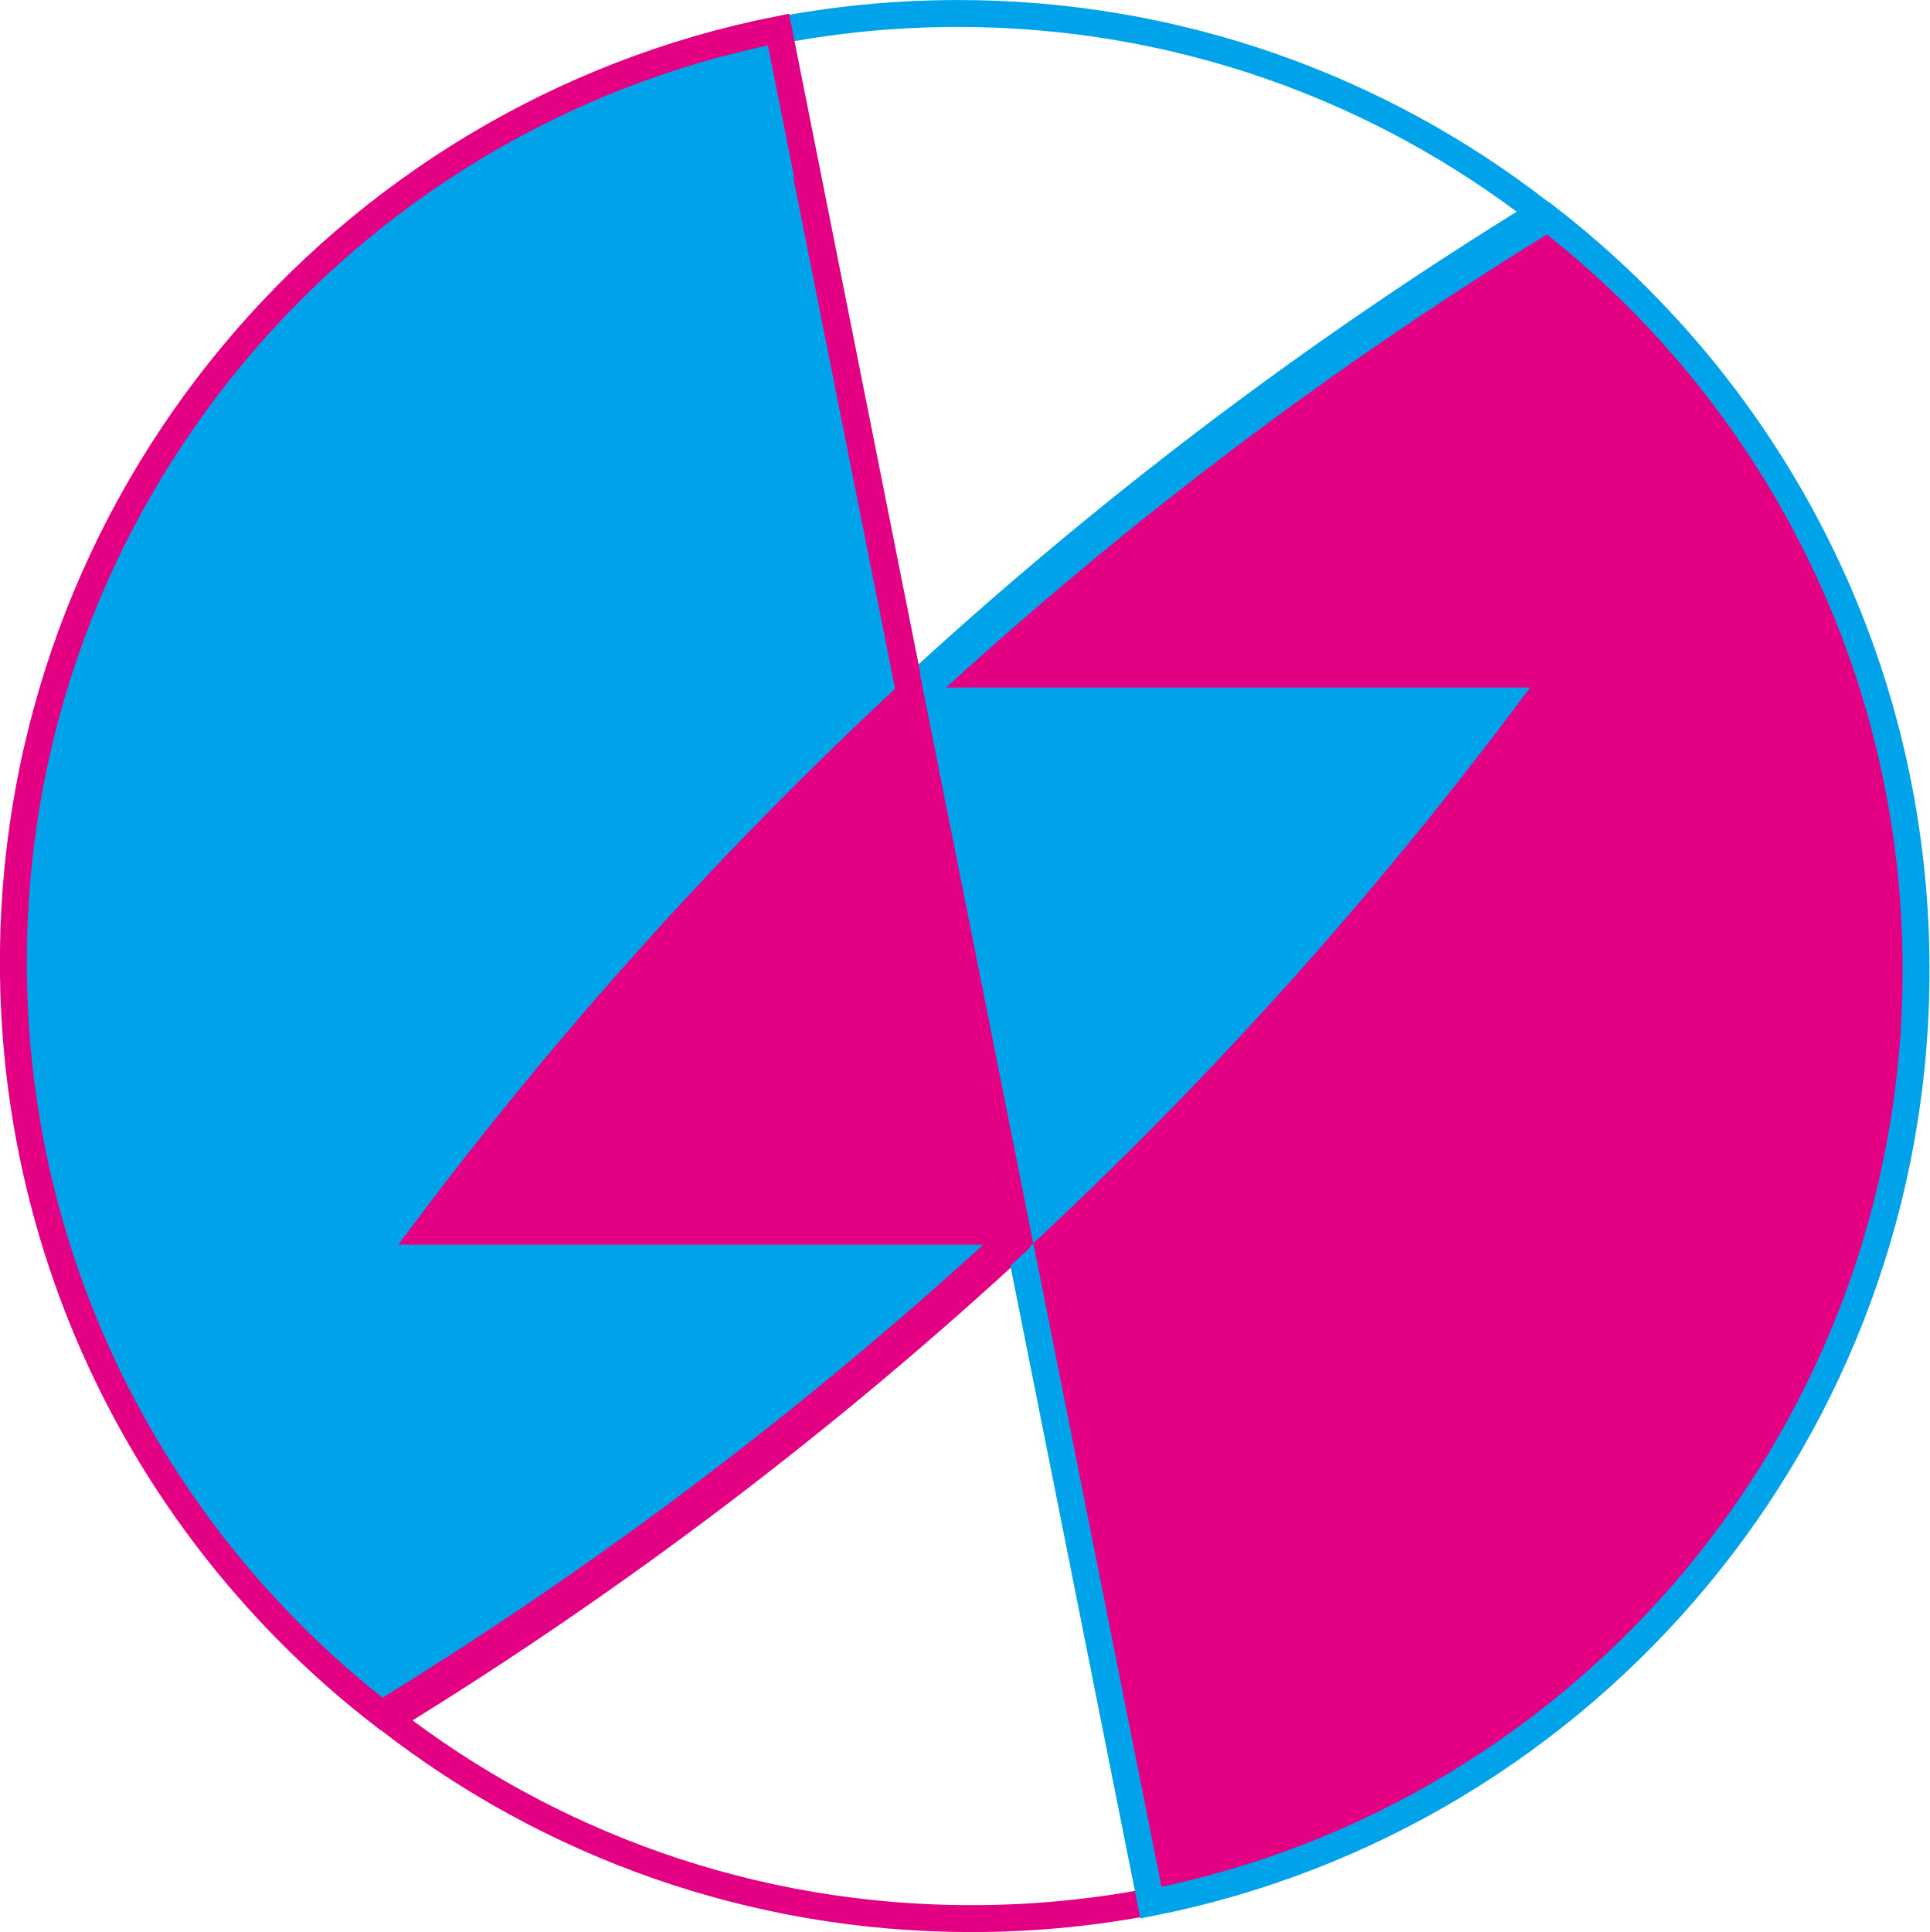
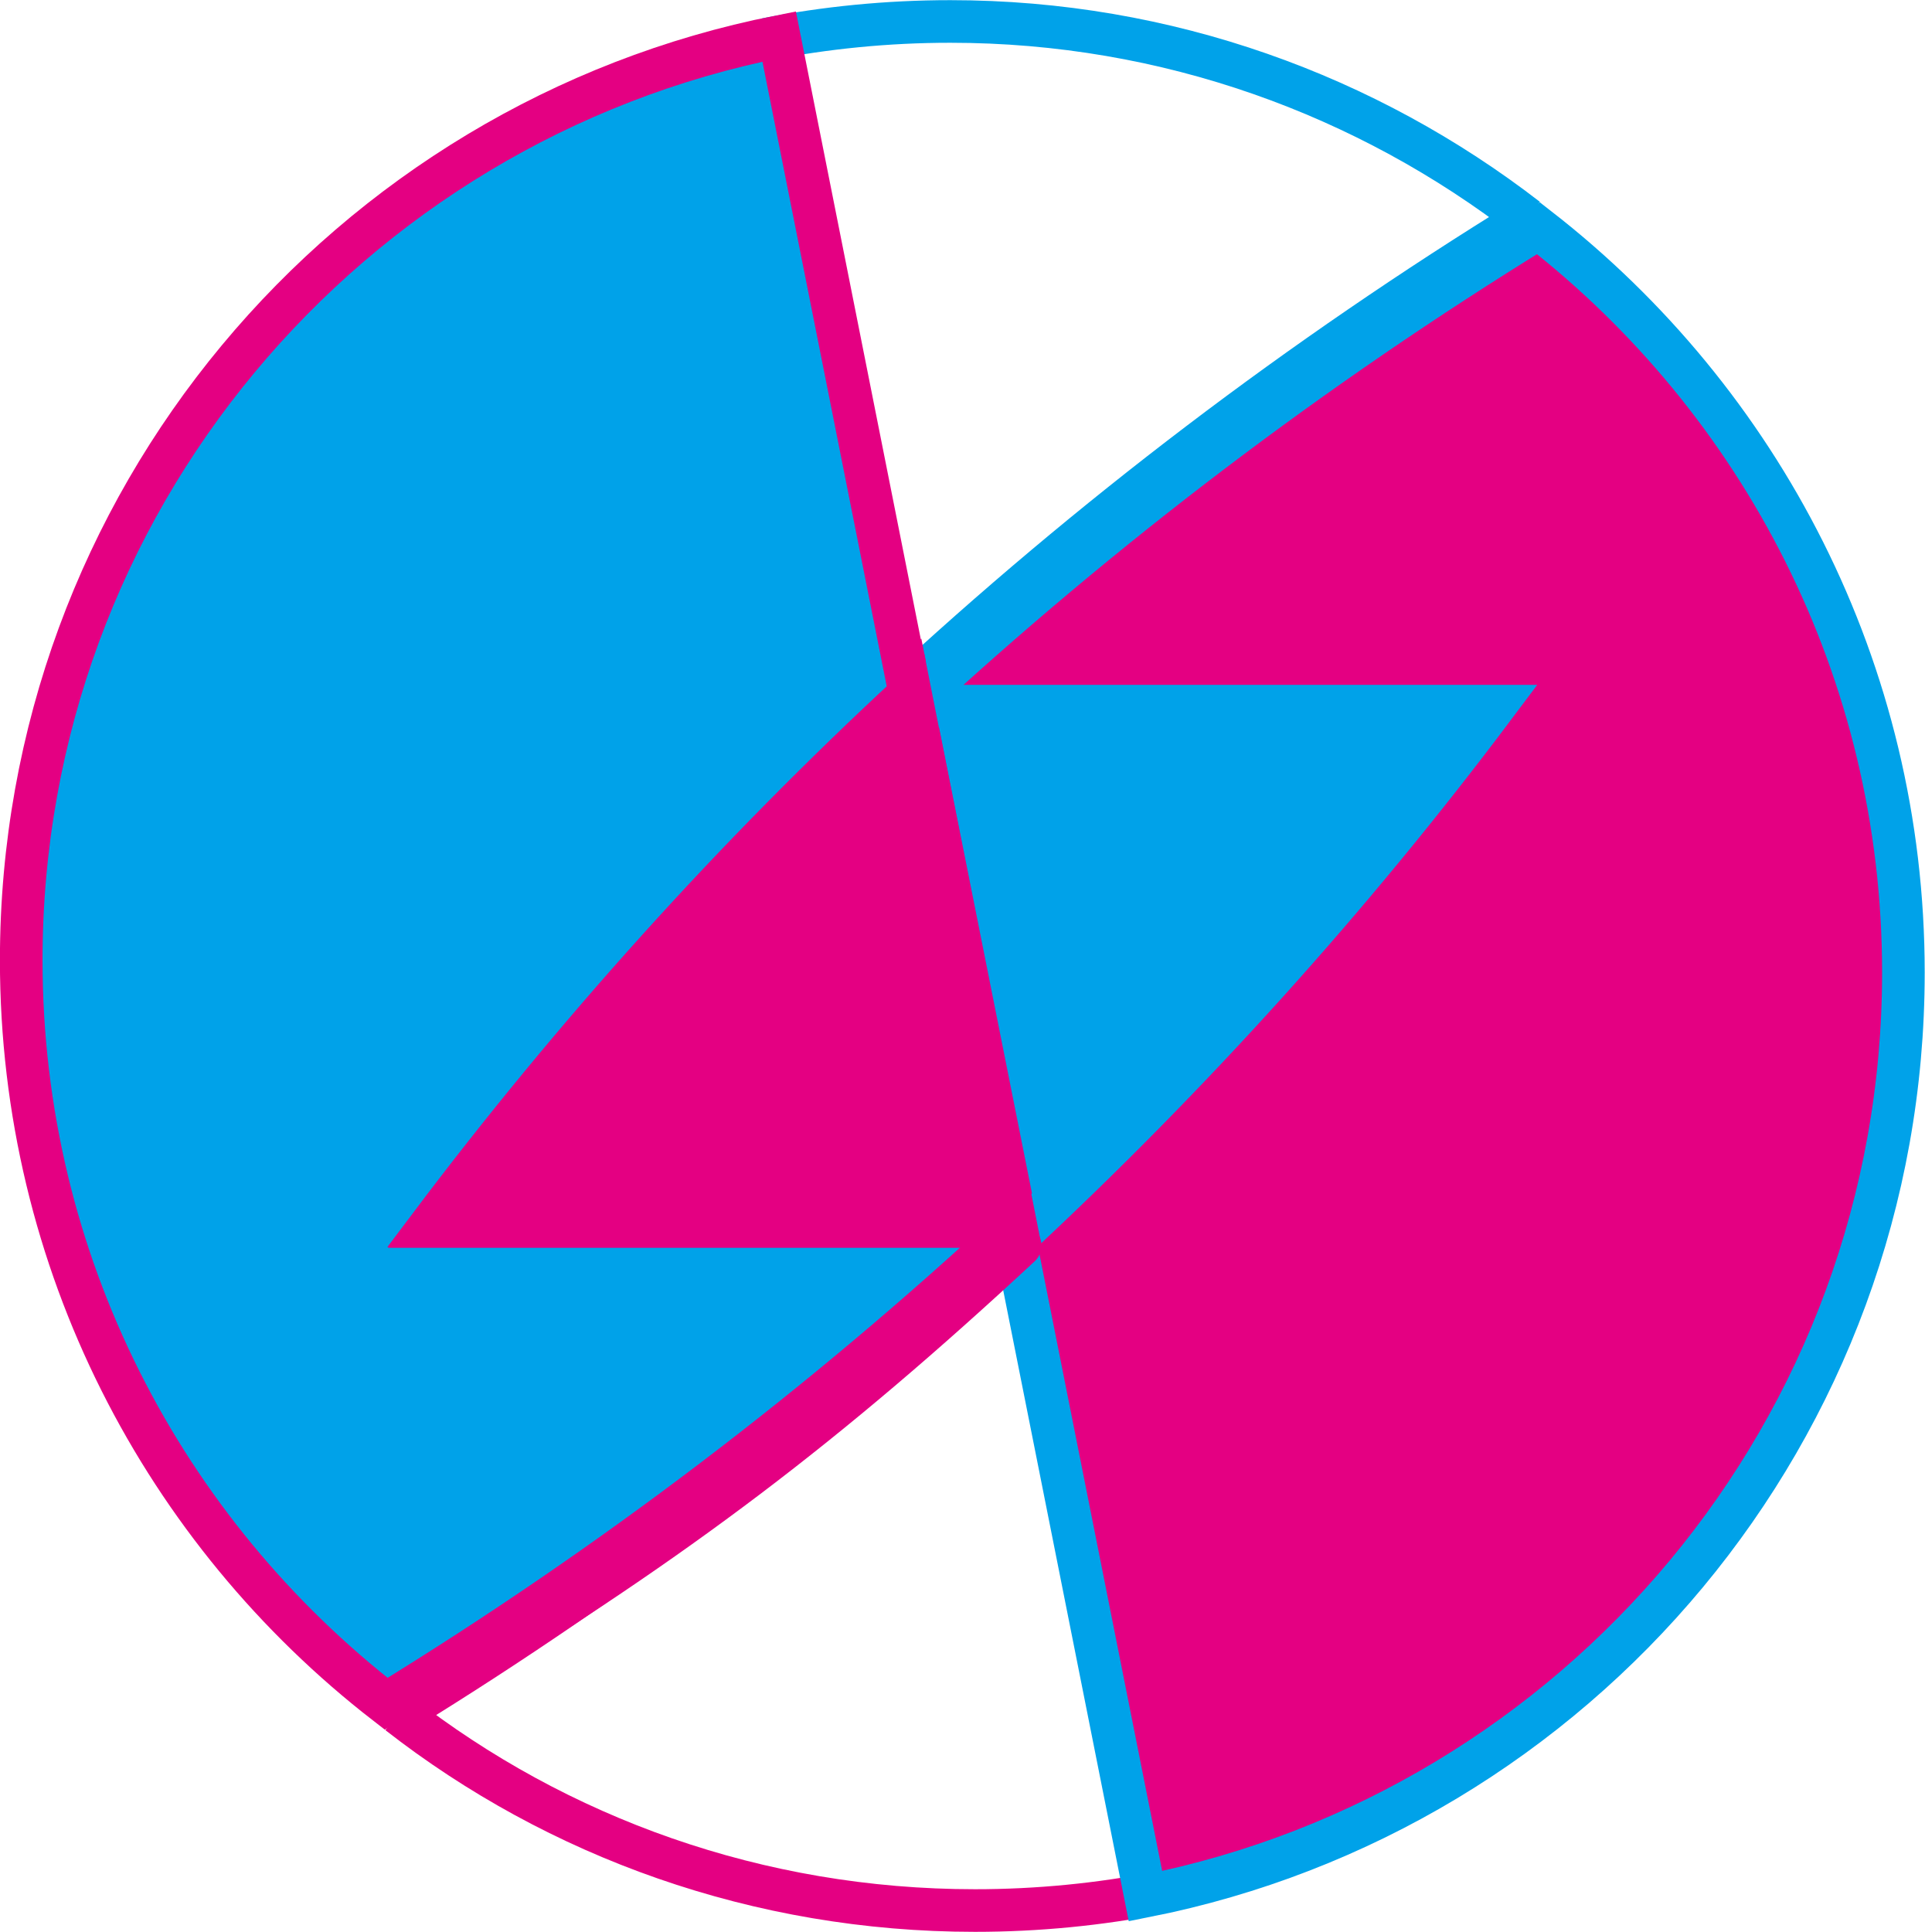
- <svg xmlns="http://www.w3.org/2000/svg" xml:space="preserve" width="179.376mm" height="179.564mm" version="1.1" style="shape-rendering:geometricPrecision; text-rendering:geometricPrecision; image-rendering:optimizeQuality; fill-rule:evenodd; clip-rule:evenodd" viewBox="0 0 19350 19370">
+ <svg xmlns="http://www.w3.org/2000/svg" xml:space="preserve" width="180.676mm" height="181.364mm" version="1.1" style="shape-rendering:geometricPrecision; text-rendering:geometricPrecision; image-rendering:optimizeQuality; fill-rule:evenodd; clip-rule:evenodd" viewBox="0 0 2811 2821">
  <defs>
    <style type="text/css">
   
-     .str0 {stroke:#00A2E9;stroke-width:269.684}
-     .str3 {stroke:#00A2E9;stroke-width:269.684;stroke-linecap:round}
-     .str1 {stroke:#E40082;stroke-width:269.684}
-     .str4 {stroke:#E40082;stroke-width:269.684;stroke-linecap:round}
-     .str2 {stroke:#E40082;stroke-width:269.684;stroke-linecap:round}
+     .str1 {stroke:#E40082;stroke-width:62.226}
+     .str0 {stroke:#00A2E9;stroke-width:62.226}
+     .str2 {stroke:#E40082;stroke-width:62.226;stroke-linecap:round}
+     .str4 {stroke:#E40082;stroke-width:62.226;stroke-linecap:round}
+     .str3 {stroke:#00A2E9;stroke-width:62.226;stroke-linecap:round}
    .fil1 {fill:none}
+     .fil2 {fill:#E40082}
    .fil0 {fill:#00A2E9}
-     .fil2 {fill:#E40082}
   
  </style>
  </defs>
  <g id="图层_x0020_1">
-     <g id="_570848864">
-       <path class="fil0 str0" d="M15043 7066c-1457,1939 -3084,3743 -4859,5390l-1073 -5390 5932 0z" />
-       <path class="fil1 str1" d="M11603 19054c-602,119 -1225,182 -1862,182 -2201,0 -4228,-746 -5842,-1999m6379 -4841c-1956,1815 -4092,3438 -6379,4841" />
-       <path class="fil1 str0" d="M9069 6975c1956,-1815 4092,-3438 6379,-4841m-7704 -1817c602,-119 1225,-182 1862,-182 2201,0 4228,746 5842,1999" />
-       <path class="fil2 str2" d="M9093 6931l1073 5390 -5932 0c1457,-1939 3084,-3743 4859,-5390z" />
-       <path class="fil0 str1" d="M7807 296l1326 6658c-1775,1647 -3402,3450 -4859,5390l5932 0c-1956,1815 -4092,3438 -6379,4841 -2247,-1744 -3693,-4471 -3693,-7536 0,-4629 3298,-8487 7673,-9353z" />
-       <path class="fil2 str3" d="M15522 2187c2247,1744 3693,4471 3693,7536 0,4629 -3298,8487 -7673,9353l-1326 -6658c1775,-1647 3402,-3450 4859,-5390l-5932 0c1956,-1815 4092,-3438 6379,-4841z" />
-       <path class="fil2 str4" d="M9126 6950l1073 5390 -5932 0c1457,-1939 3084,-3743 4859,-5390z" />
-       <path class="fil1 str4" d="M10214 12431c-1956,1815 -3493,2970 -5779,4373" />
-       <line class="fil1 str4" x1="8095" y1="1789" x2="10214" y2="12431" />
-     </g>
+     <path class="fil0 str0" d="M2169 1018c-211,280 -445,540 -701,777l-155 -777 856 0z" />
+     <path class="fil1 str1" d="M1693 2764c-87,17 -177,26 -269,26 -317,0 -610,-107 -842,-288m920 -698c-283,262 -591,496 -920,698" />
+     <path class="fil1 str0" d="M1310 1018c282,-262 590,-496 920,-699m-1111 -262c87,-17 177,-26 269,-26 317,0 609,108 842,288" />
+     <path class="fil2 str2" d="M1326 993l155 777 -856 0c210,-280 445,-540 701,-777z" />
+     <path class="fil0 str1" d="M1138 53l191 960c-256,237 -491,498 -701,777l855 0c-282,262 -590,496 -919,698 -324,-251 -533,-644 -533,-1086 0,-668 476,-1224 1107,-1349z" />
+     <path class="fil2 str3" d="M2247 333c324,252 533,645 533,1087 0,668 -476,1224 -1107,1349l-191 -960c256,-238 491,-498 701,-778l-856 0c282,-261 590,-495 920,-698z" />
+     <path class="fil2 str4" d="M1330 1014l154 777 -855 0c210,-279 445,-540 701,-777z" />
+     <path class="fil1 str4" d="M1490 1819c-282,262 -503,429 -833,631" />
  </g>
</svg>
